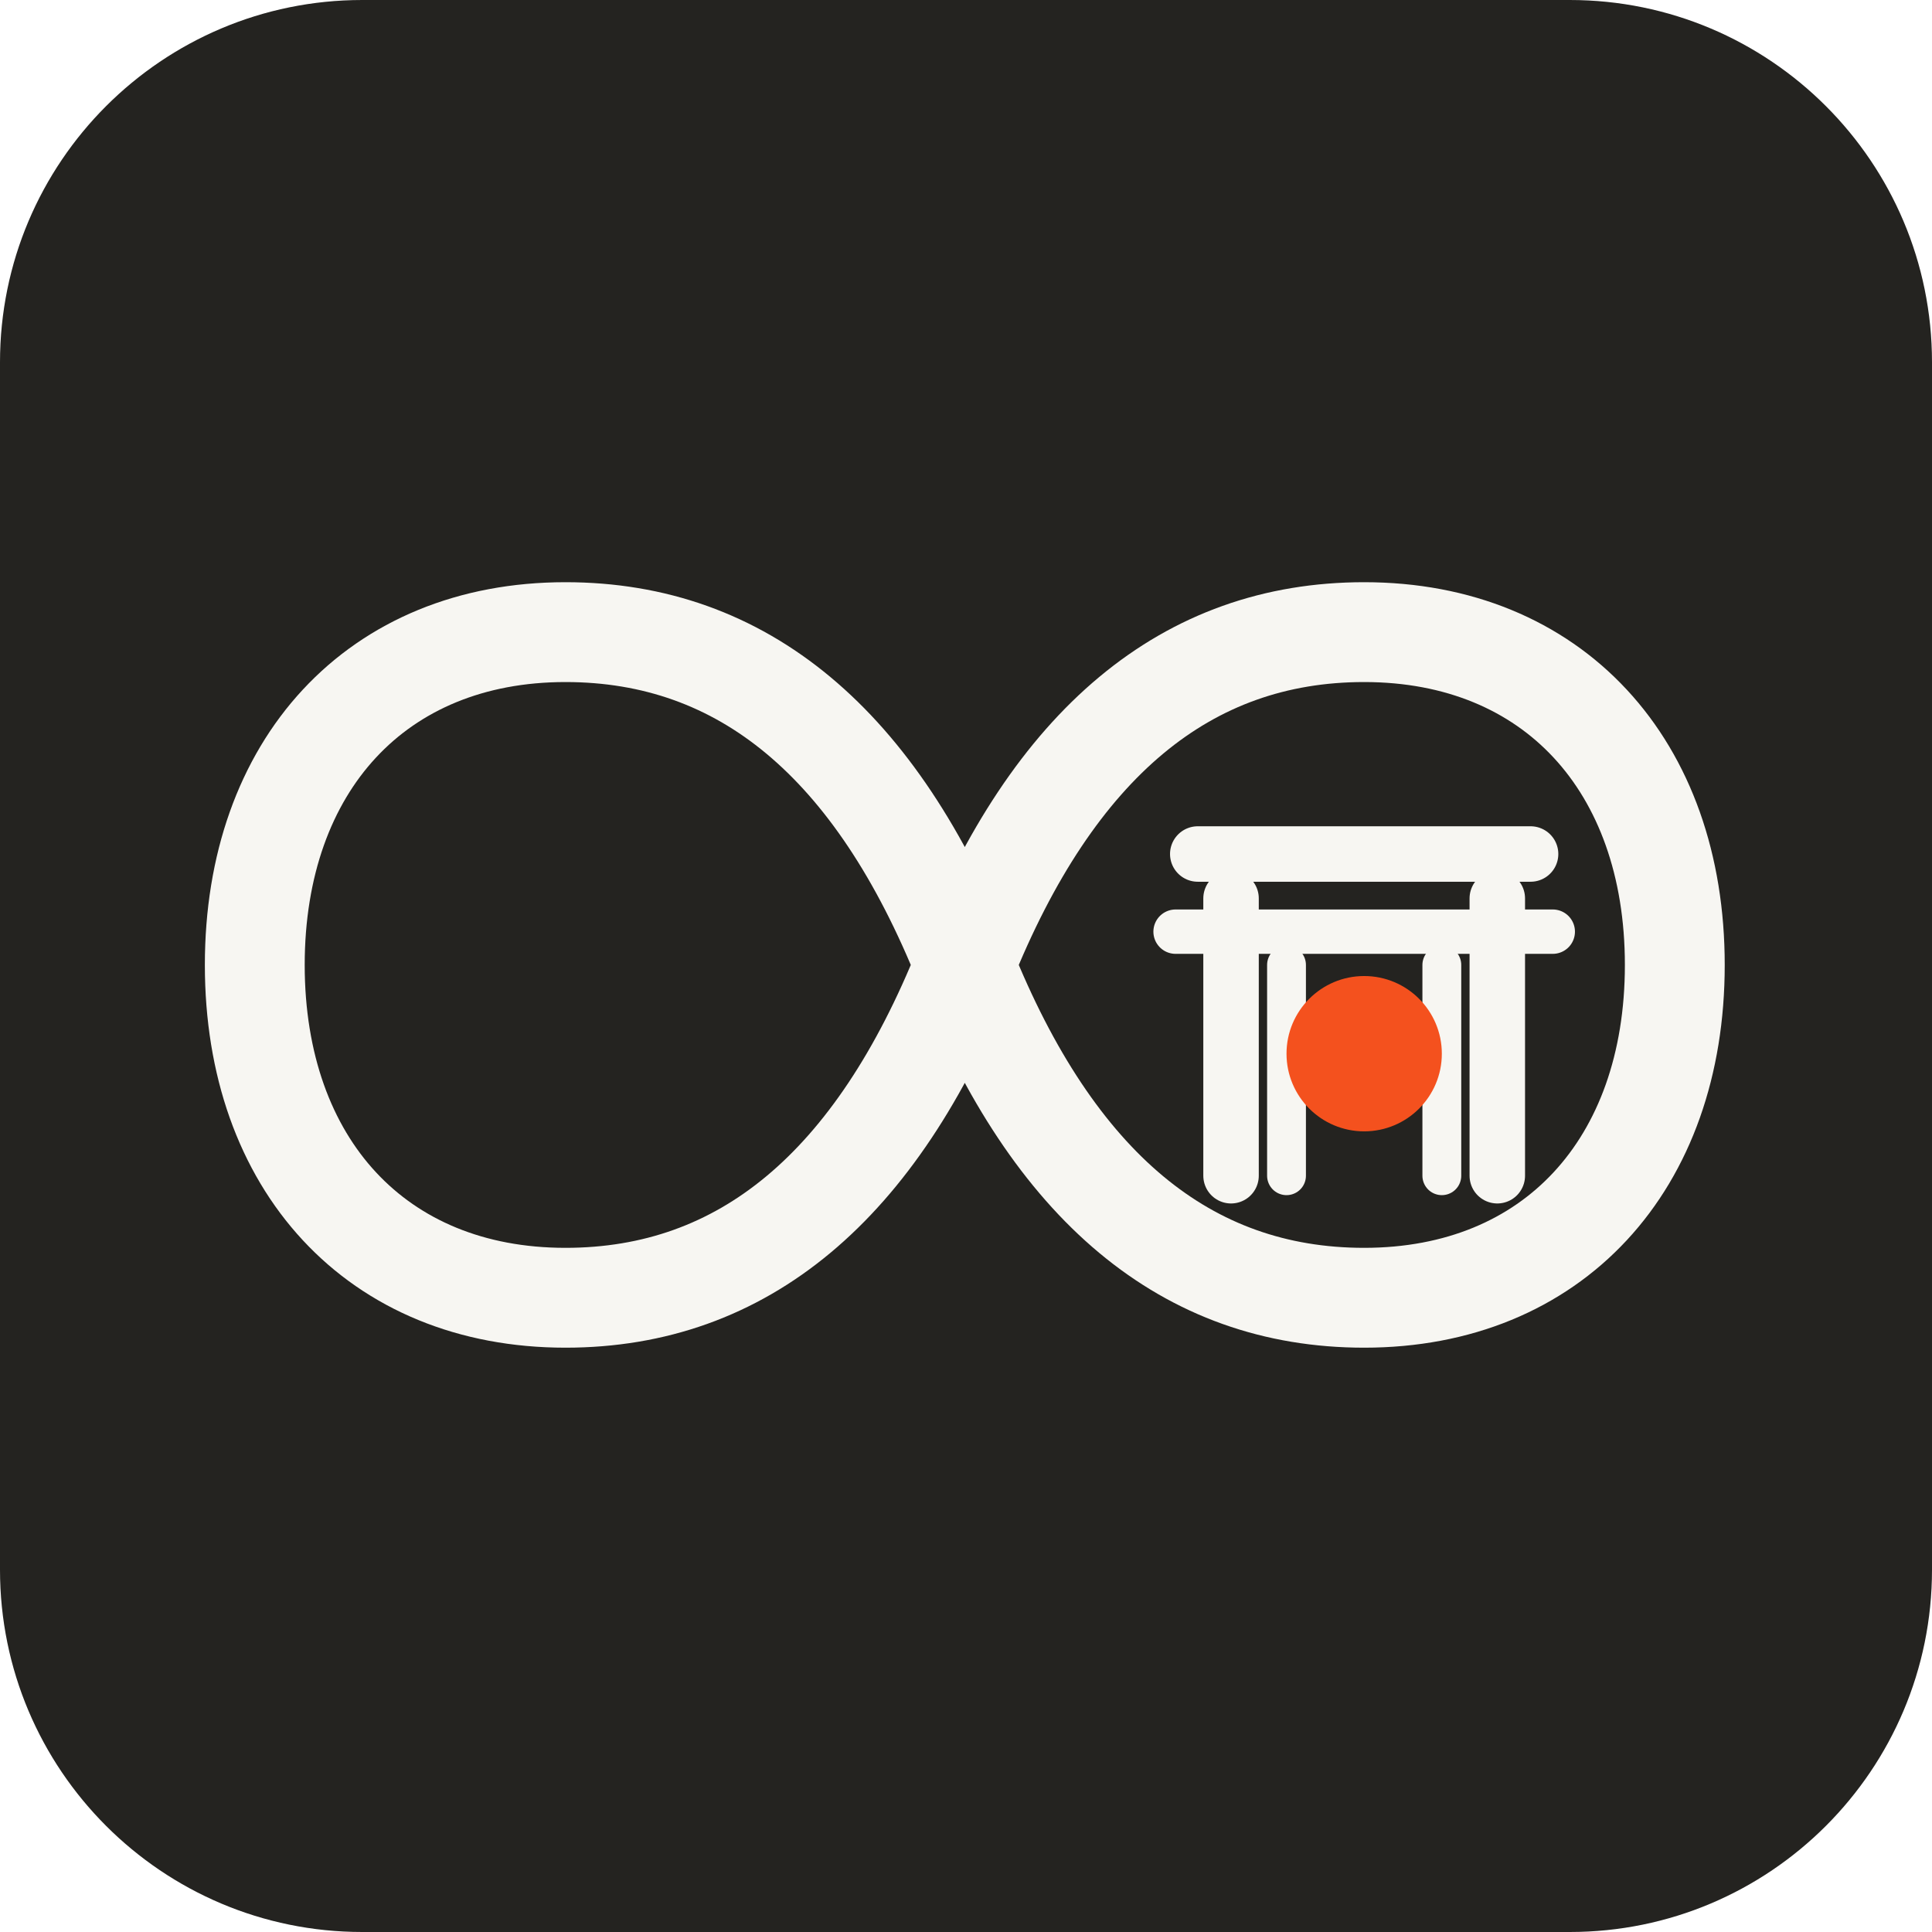
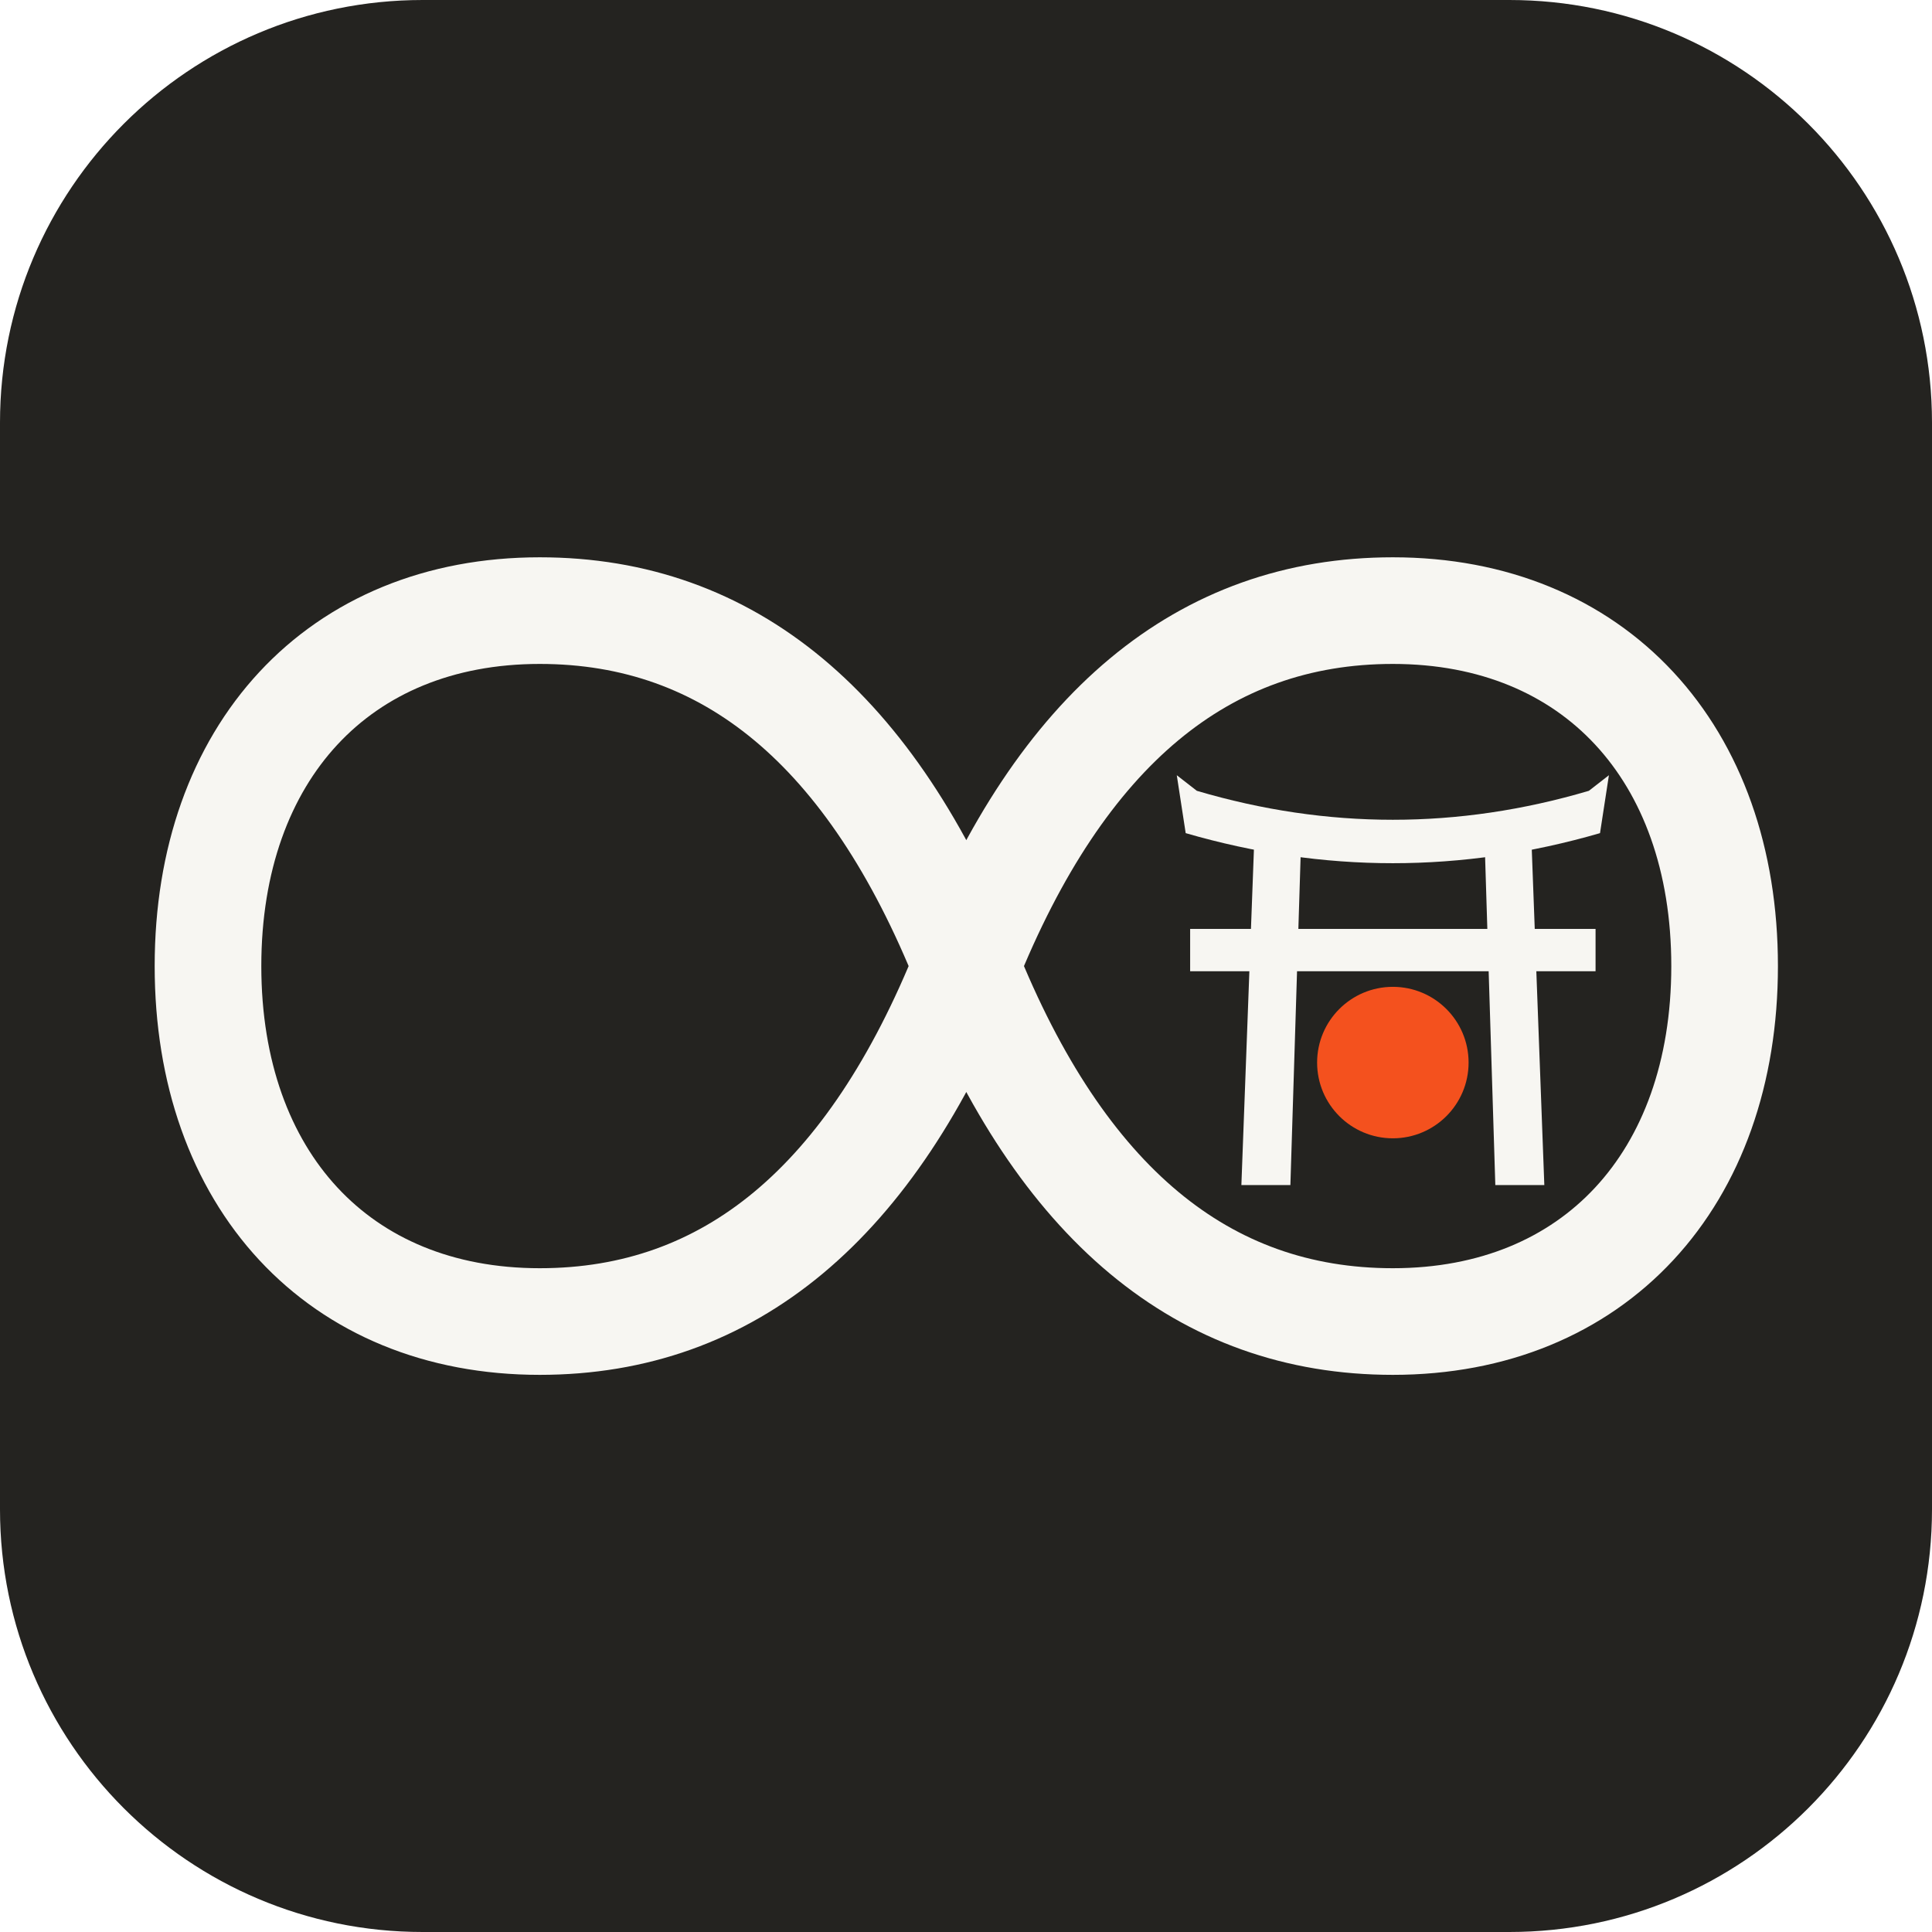
<svg xmlns="http://www.w3.org/2000/svg" viewBox="0 0 512 512">
-   <rect width="512" height="512" rx="96" fill="#242320" />
-   <g transform="translate(44 144) scale(2.94)" fill="none" stroke="#F7F6F2">
-     <path d="M72 38C64 18 52 8 36 8C19 8 8 20 8 38s11 30 28 30c16 0 28-10 36-30C80 18 92 8 108 8c17 0 28 12 28 30s-11 30-28 30c-16 0-28-10-36-30Z" stroke-width="9" stroke-linejoin="round" />
-     <path d="M93 28h30M96 32v25M120 32v25" stroke-width="5" stroke-linecap="round" stroke-linejoin="round" />
-     <path d="M91 35h34" stroke-width="4" stroke-linecap="round" />
-     <path d="M101 38v19M115 38v19" stroke-width="3.5" stroke-linecap="round" />
-     <circle cx="108" cy="46" r="7" fill="#F4511E" stroke="none" />
+   <rect width="512" height="512" rx="112" fill="#242320" />
+   <g transform="translate(30 136.7) scale(3.14)" fill="none">
+     <path d="M72 38C64 18 52 8 36 8C19 8 8 20 8 38s11 30 28 30c16 0 28-10 36-30C80 18 92 8 108 8c17 0 28 12 28 30s-11 30-28 30c-16 0-28-10-36-30Z" stroke="#F7F6F2" stroke-width="9" stroke-linejoin="round" />
+     <g transform="translate(108 39) scale(.94) translate(-108 -39)">
+       <circle cx="108" cy="46.6" r="6.8" fill="#F4511E" />
+       <g fill="#F7F6F2">
+         <path d="M88.6 20.8L90.4 22.2Q108 27.4 125.6 22.2L127.4 20.8L126.6 26.0Q108 31.4 89.4 26.0Z" />
+         <path d="M89.8 34.6H126.2V38.4H89.8Z" />
+         <path d="M95.6 25.5H99.8L98.8 57.6H94.4ZM116.2 25.5H120.4L121.6 57.6H117.2Z" />
+       </g>
+     </g>
  </g>
</svg>
